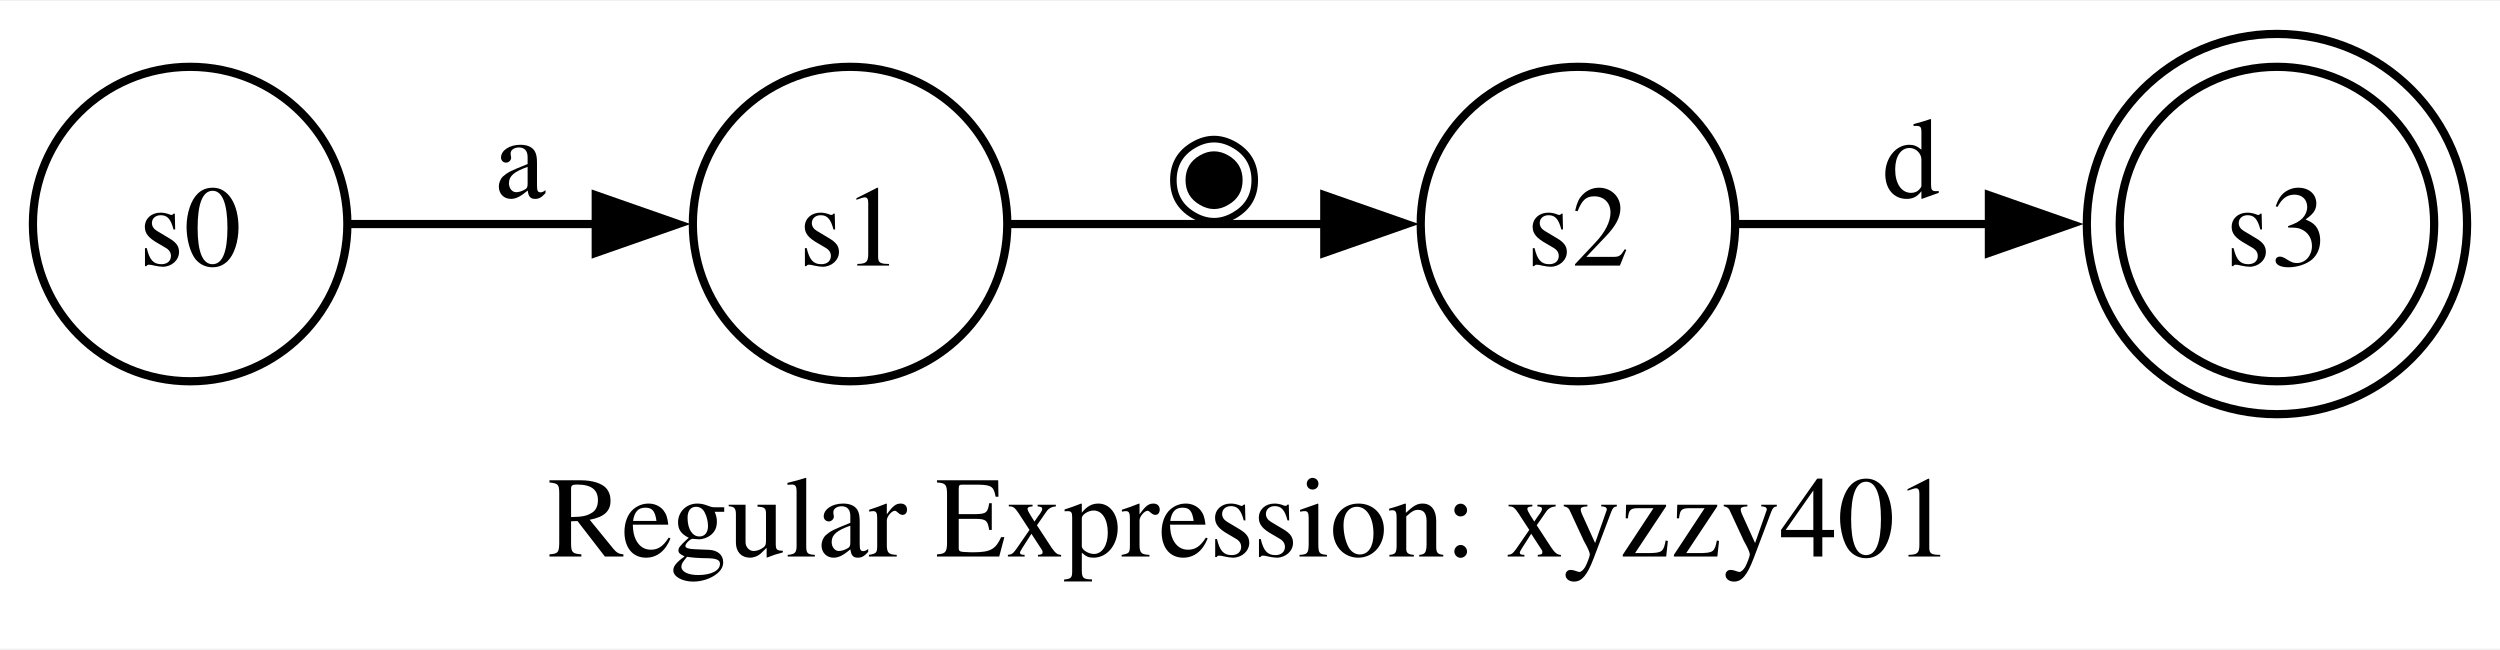
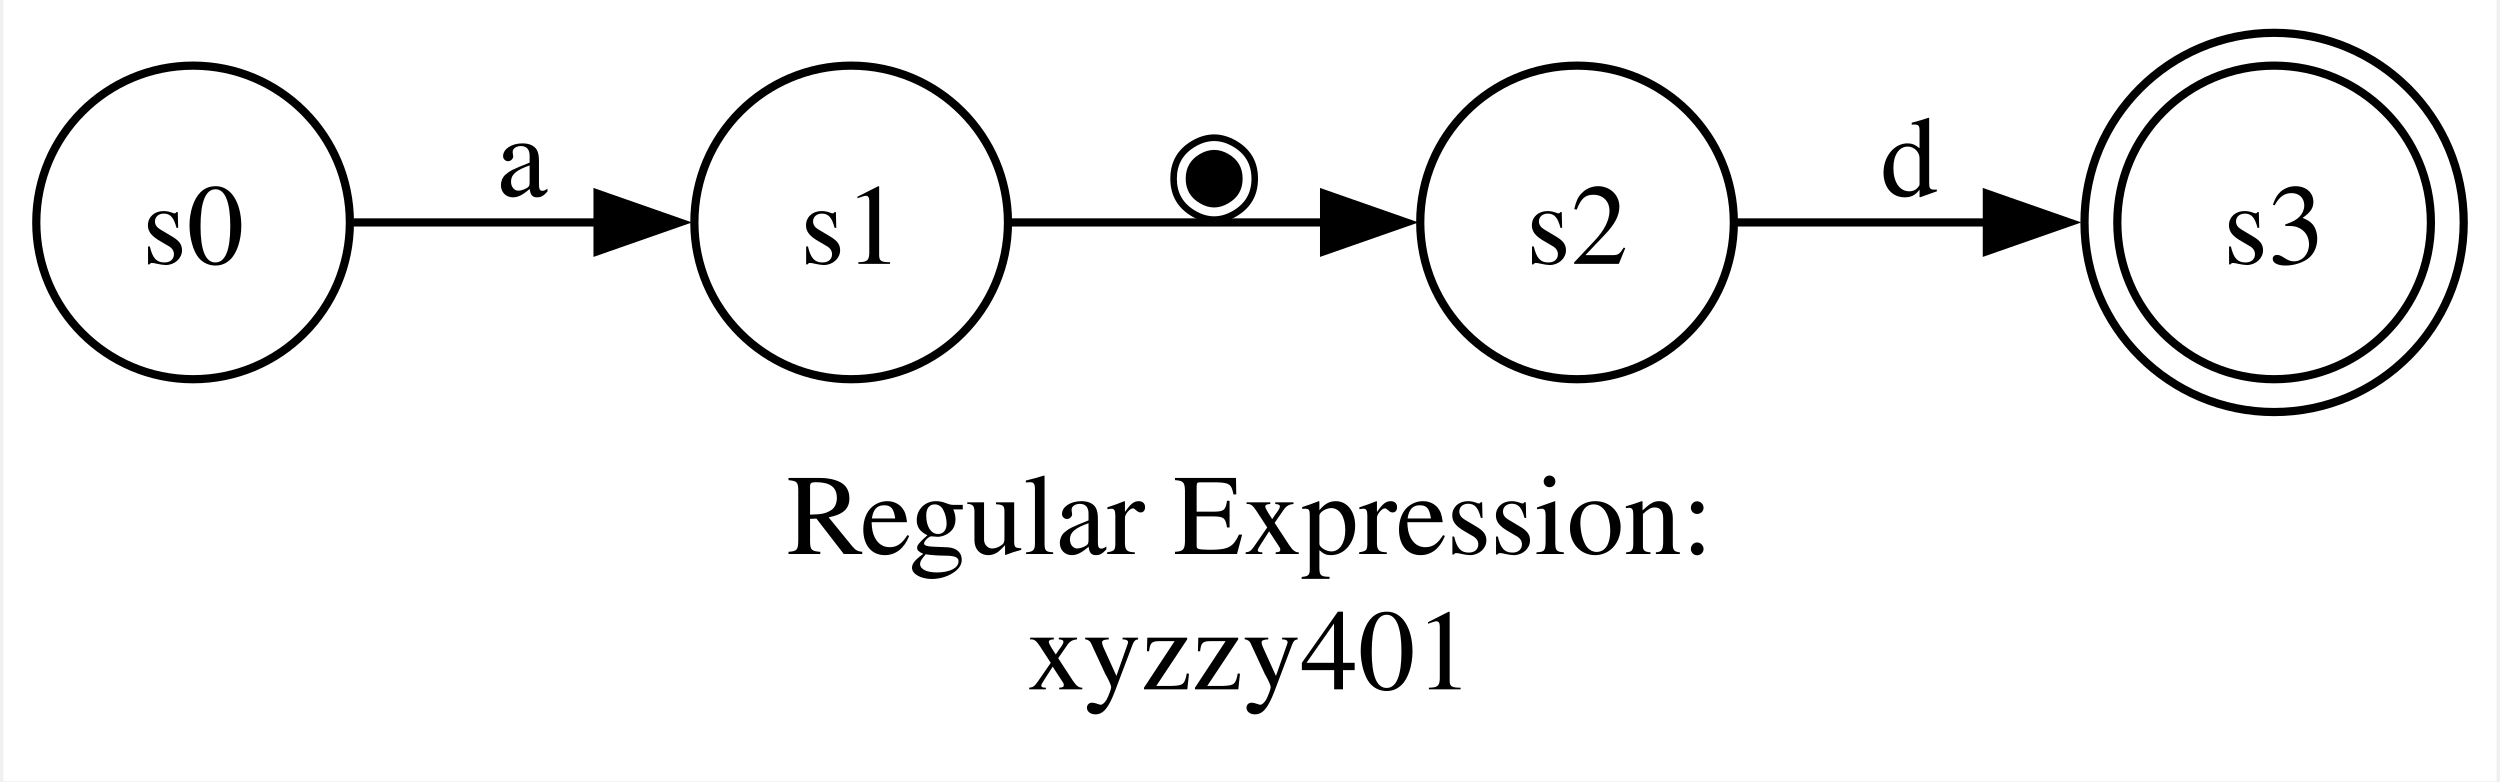
- <svg xmlns="http://www.w3.org/2000/svg" width="304pt" height="79pt" viewBox="0.00 0.00 303.86 78.72">
-   <g id="graph0" class="graph" transform="scale(1 1) rotate(0) translate(4 74.72)">
-     <polygon fill="white" stroke="none" points="-4,4 -4,-74.72 299.86,-74.72 299.86,4 -4,4" />
-     <text text-anchor="middle" x="147.93" y="-7.2" font-family="Times,serif" font-size="14.00">Regular Expression: xyzzy401</text>
+ <svg xmlns="http://www.w3.org/2000/svg" width="304pt" height="95pt" viewBox="0.00 0.00 303.86 95.22">
+   <g id="graph0" class="graph" transform="scale(1 1) rotate(0) translate(4 91.22)">
+     <polygon fill="white" stroke="none" points="-4,4 -4,-91.22 299.86,-91.22 299.86,4 -4,4" />
+     <text text-anchor="middle" x="147.93" y="-23.7" font-family="Times,serif" font-size="14.00">Regular Expression: </text>
+     <text text-anchor="middle" x="147.93" y="-7.2" font-family="Times,serif" font-size="14.00">xyzzy401</text>
    <g id="node1" class="node">
-       <ellipse fill="none" stroke="black" cx="272.75" cy="-47.61" rx="19.11" ry="19.11" />
-       <ellipse fill="none" stroke="black" cx="272.75" cy="-47.61" rx="23.11" ry="23.11" />
-       <text text-anchor="middle" x="272.75" y="-42.56" font-family="Times,serif" font-size="14.00">s3</text>
+       <ellipse fill="none" stroke="black" cx="272.75" cy="-64.11" rx="19.11" ry="19.11" />
+       <ellipse fill="none" stroke="black" cx="272.75" cy="-64.11" rx="23.11" ry="23.11" />
+       <text text-anchor="middle" x="272.75" y="-59.06" font-family="Times,serif" font-size="14.00">s3</text>
    </g>
    <g id="node2" class="node">
-       <ellipse fill="none" stroke="black" cx="19.11" cy="-47.61" rx="19.11" ry="19.11" />
-       <text text-anchor="middle" x="19.11" y="-42.56" font-family="Times,serif" font-size="14.00">s0</text>
+       <ellipse fill="none" stroke="black" cx="19.11" cy="-64.11" rx="19.11" ry="19.11" />
+       <text text-anchor="middle" x="19.11" y="-59.06" font-family="Times,serif" font-size="14.00">s0</text>
    </g>
    <g id="node3" class="node">
-       <ellipse fill="none" stroke="black" cx="99.32" cy="-47.61" rx="19.11" ry="19.11" />
-       <text text-anchor="middle" x="99.32" y="-42.56" font-family="Times,serif" font-size="14.00">s1</text>
+       <ellipse fill="none" stroke="black" cx="99.32" cy="-64.11" rx="19.11" ry="19.11" />
+       <text text-anchor="middle" x="99.32" y="-59.06" font-family="Times,serif" font-size="14.00">s1</text>
    </g>
    <g id="edge1" class="edge">
-       <path fill="none" stroke="black" d="M38.64,-47.61C47.6,-47.61 58.58,-47.61 68.67,-47.61" />
-       <polygon fill="black" stroke="black" points="68.41,-51.11 78.41,-47.61 68.41,-44.11 68.41,-51.11" />
-       <text text-anchor="middle" x="59.22" y="-50.81" font-family="Times,serif" font-size="14.00">a</text>
+       <path fill="none" stroke="black" d="M38.64,-64.11C47.6,-64.11 58.58,-64.11 68.67,-64.11" />
+       <polygon fill="black" stroke="black" points="68.41,-67.61 78.41,-64.11 68.41,-60.61 68.41,-67.61" />
+       <text text-anchor="middle" x="59.22" y="-67.31" font-family="Times,serif" font-size="14.00">a</text>
    </g>
    <g id="node4" class="node">
-       <ellipse fill="none" stroke="black" cx="187.79" cy="-47.61" rx="19.11" ry="19.11" />
-       <text text-anchor="middle" x="187.79" y="-42.56" font-family="Times,serif" font-size="14.00">s2</text>
+       <ellipse fill="none" stroke="black" cx="187.79" cy="-64.11" rx="19.11" ry="19.11" />
+       <text text-anchor="middle" x="187.79" y="-59.06" font-family="Times,serif" font-size="14.00">s2</text>
    </g>
    <g id="edge2" class="edge">
-       <path fill="none" stroke="black" d="M118.66,-47.61C129.89,-47.61 144.53,-47.61 157.36,-47.61" />
-       <polygon fill="black" stroke="black" points="156.96,-51.11 166.96,-47.61 156.96,-44.11 156.96,-51.11" />
-       <text text-anchor="middle" x="143.56" y="-49.31" font-family="Times,serif" font-size="14.00">◉</text>
+       <path fill="none" stroke="black" d="M118.66,-64.11C129.89,-64.11 144.53,-64.11 157.36,-64.11" />
+       <polygon fill="black" stroke="black" points="156.96,-67.61 166.96,-64.11 156.96,-60.61 156.96,-67.61" />
+       <text text-anchor="middle" x="143.56" y="-65.81" font-family="Times,serif" font-size="14.00">◉</text>
    </g>
    <g id="edge3" class="edge">
-       <path fill="none" stroke="black" d="M207.2,-47.61C216.22,-47.61 227.37,-47.61 237.85,-47.61" />
-       <polygon fill="black" stroke="black" points="237.74,-51.11 247.74,-47.61 237.74,-44.11 237.74,-51.11" />
-       <text text-anchor="middle" x="228.27" y="-50.81" font-family="Times,serif" font-size="14.00">d</text>
+       <path fill="none" stroke="black" d="M207.2,-64.11C216.22,-64.11 227.37,-64.11 237.85,-64.11" />
+       <polygon fill="black" stroke="black" points="237.74,-67.61 247.74,-64.11 237.74,-60.61 237.74,-67.61" />
+       <text text-anchor="middle" x="228.27" y="-67.31" font-family="Times,serif" font-size="14.00">d</text>
    </g>
  </g>
</svg>
